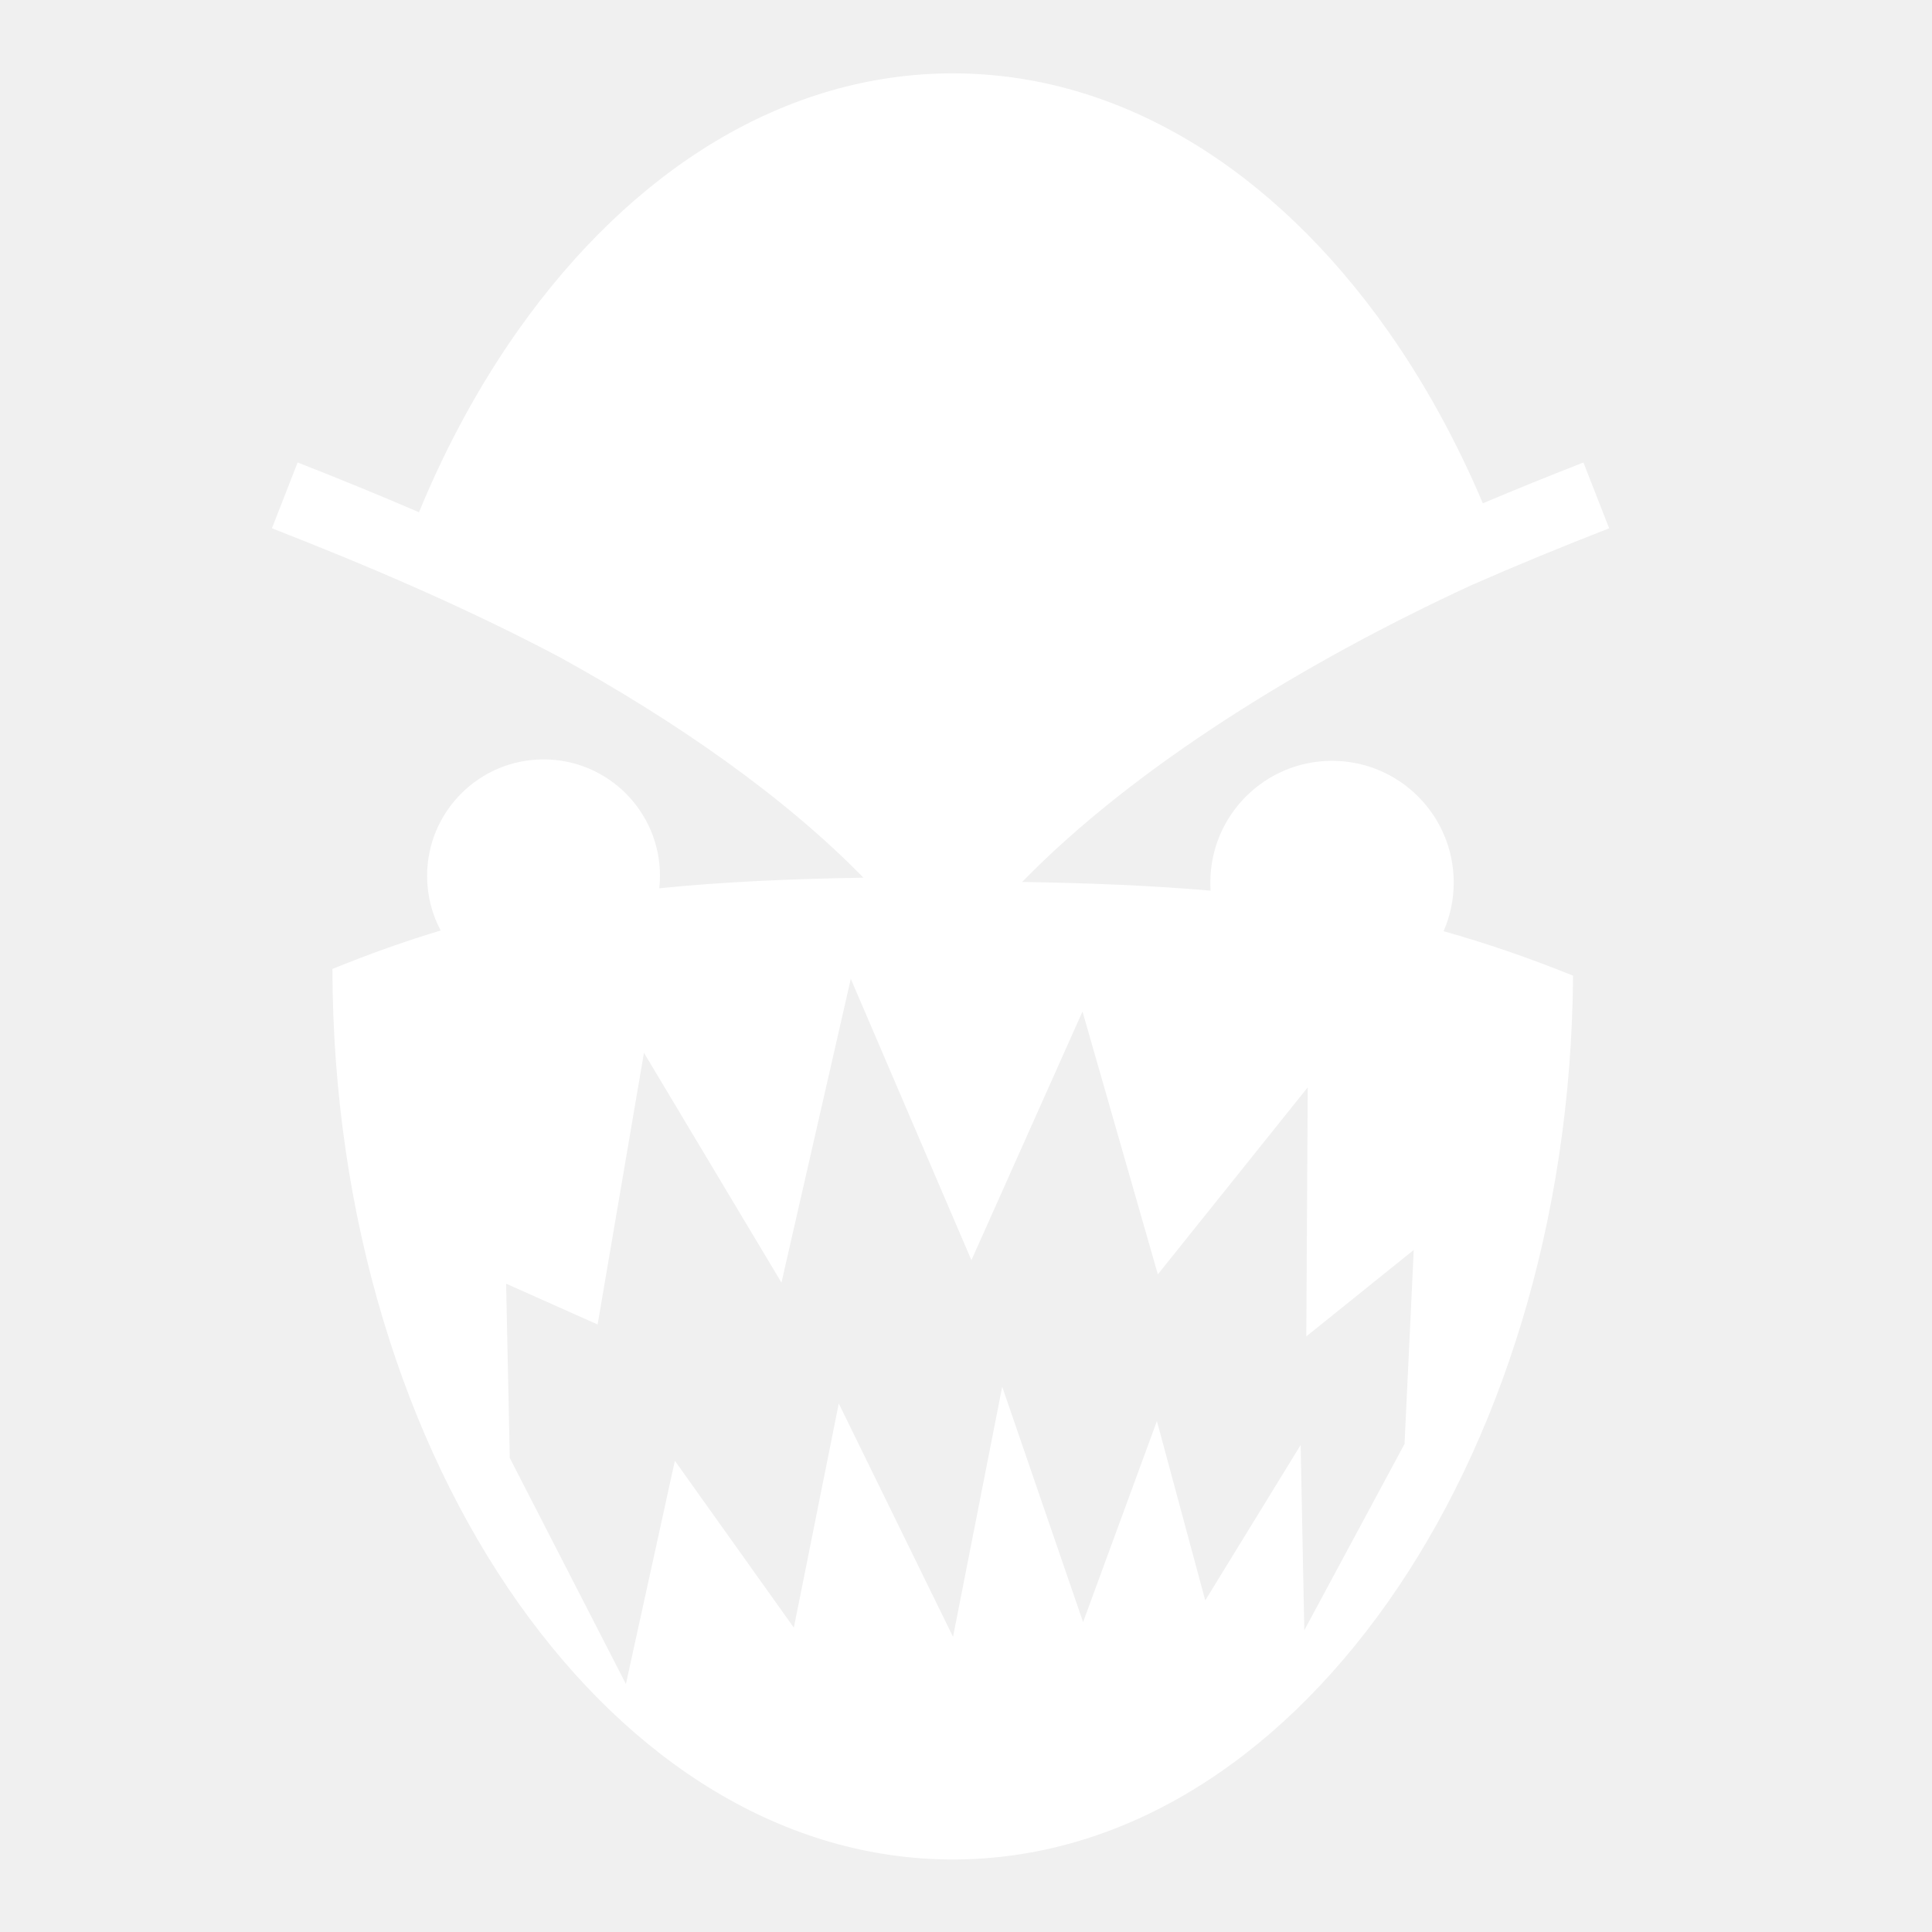
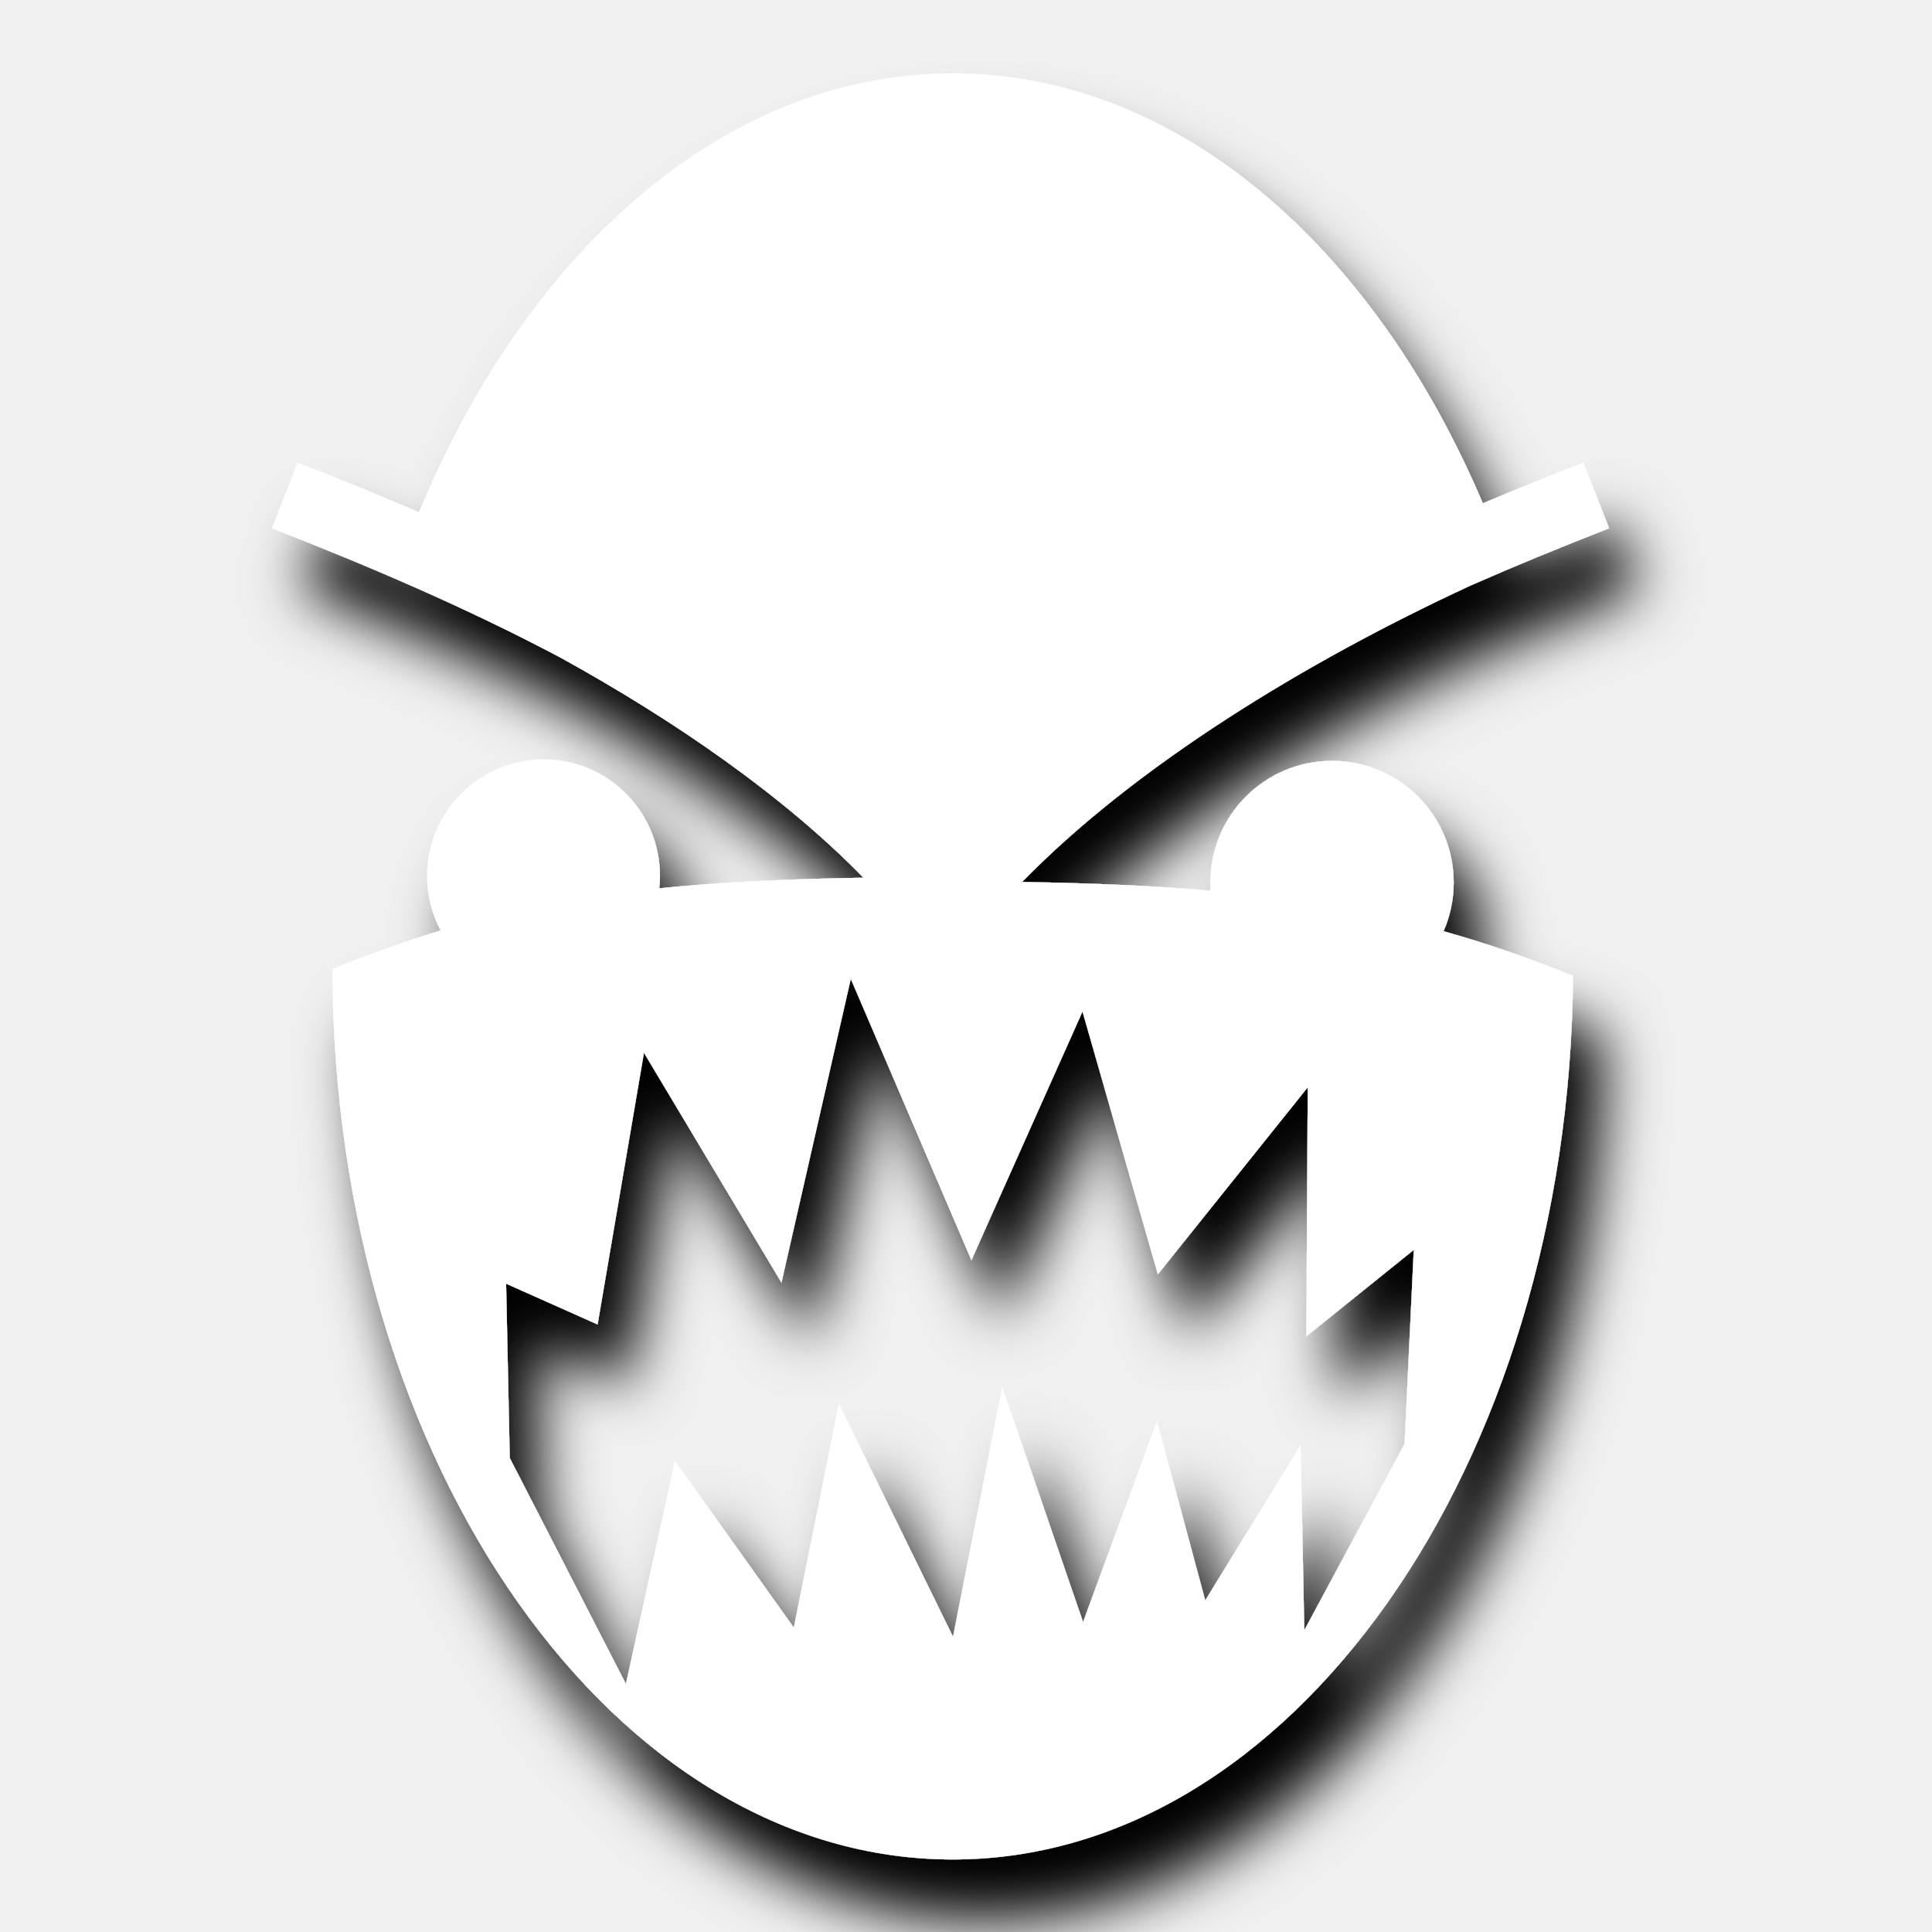
- <svg xmlns="http://www.w3.org/2000/svg" viewBox="0 0 512 512" height="512" width="512">
-   <g class="" transform="translate(0,0)" style="">
-     <path d="M252.5 19.438c-44.403 0-85.068 25.433-115.22 68.124-10.09 14.288-18.944 30.48-26.25 48.188-10.71-4.62-21.43-9-32.155-13.188L72.062 140c25.816 10.078 51.322 20.963 76.376 34.22 30.466 16.78 59.304 36.763 80.375 58.374-20.213.33-37.827 1.154-54.094 2.812.113-1.08.186-2.172.186-3.28 0-17.046-13.8-30.876-30.844-30.876s-30.875 13.83-30.875 30.875c0 5.228 1.298 10.156 3.594 14.47-9.395 2.82-18.86 6.195-28.686 10.186.125 65.892 19.137 125.358 49.187 167.908 30.152 42.69 70.817 68.093 115.22 68.093 44.403 0 85.068-25.4 115.22-68.092 29.778-42.166 48.693-100.945 49.155-166.125-11.774-4.744-23.037-8.627-34.313-11.782 1.728-3.95 2.688-8.317 2.688-12.905 0-17.812-14.438-32.25-32.25-32.25-17.812 0-32.25 14.438-32.25 32.25 0 .724.015 1.444.063 2.156-15.164-1.317-31.518-2.01-49.938-2.31 29.974-30.743 74.994-58.278 118.875-78.564 12.154-5.344 24.38-10.35 36.688-15.156l-6.813-17.438c-8.886 3.47-17.776 7.06-26.656 10.813-7.108-16.777-15.617-32.17-25.25-45.813-30.152-42.69-70.817-68.124-115.22-68.124zm-27.03 239.968l31.968 74.563 29.437-65.908 19.97 69.657 39.717-49.564-.375 66 28.47-22.906-2.438 51.344h.03l-26.594 49.437-.97-49.092-25.28 41.187-12.812-47.53-19.563 53.28-21.436-62.375-13.03 66.28-30.283-61.842-11.905 59.406-31.53-44.22-12.97 59.157-30.78-59.905-.97-46.188L158.375 351l12.28-72 36.44 60.906 18.374-80.5z" fill="#fff" fill-opacity="1" />
-   </g>
+ <svg xmlns="http://www.w3.org/2000/svg" viewBox="0 0 512 512" width="512" height="512">
+   <filter id="shadow">
+     <feDropShadow dx="8" dy="16" stdDeviation="8" />
+   </filter>
+   <path d="M252.5 19.438c-44.403 0-85.068 25.433-115.22 68.124-10.09 14.288-18.944 30.48-26.25 48.188-10.71-4.62-21.43-9-32.155-13.188L72.062 140c25.816 10.078 51.322 20.963 76.376 34.22 30.466 16.78 59.304 36.763 80.375 58.374-20.213.33-37.827 1.154-54.094 2.812.113-1.08.186-2.172.186-3.28 0-17.046-13.8-30.876-30.844-30.876s-30.875 13.83-30.875 30.875c0 5.228 1.298 10.156 3.594 14.47-9.395 2.82-18.86 6.195-28.686 10.186.125 65.892 19.137 125.358 49.187 167.908 30.152 42.69 70.817 68.093 115.22 68.093 44.403 0 85.068-25.4 115.22-68.092 29.778-42.166 48.693-100.945 49.155-166.125-11.774-4.744-23.037-8.627-34.313-11.782 1.728-3.95 2.688-8.317 2.688-12.905 0-17.812-14.438-32.25-32.25-32.25-17.812 0-32.25 14.438-32.25 32.25 0 .724.015 1.444.063 2.156-15.164-1.317-31.518-2.01-49.938-2.31 29.974-30.743 74.994-58.278 118.875-78.564 12.154-5.344 24.38-10.35 36.688-15.156l-6.813-17.438c-8.886 3.47-17.776 7.06-26.656 10.813-7.108-16.777-15.617-32.17-25.25-45.813-30.152-42.69-70.817-68.124-115.22-68.124zm-27.03 239.968l31.968 74.563 29.437-65.908 19.97 69.657 39.717-49.564-.375 66 28.47-22.906-2.438 51.344h.03l-26.594 49.437-.97-49.092-25.28 41.187-12.812-47.53-19.563 53.28-21.436-62.375-13.03 66.28-30.283-61.842-11.905 59.406-31.53-44.22-12.97 59.157-30.78-59.905-.97-46.188L158.375 351l12.28-72 36.44 60.906 18.374-80.5z" fill="white" filter="url(#shadow)" />
</svg>
